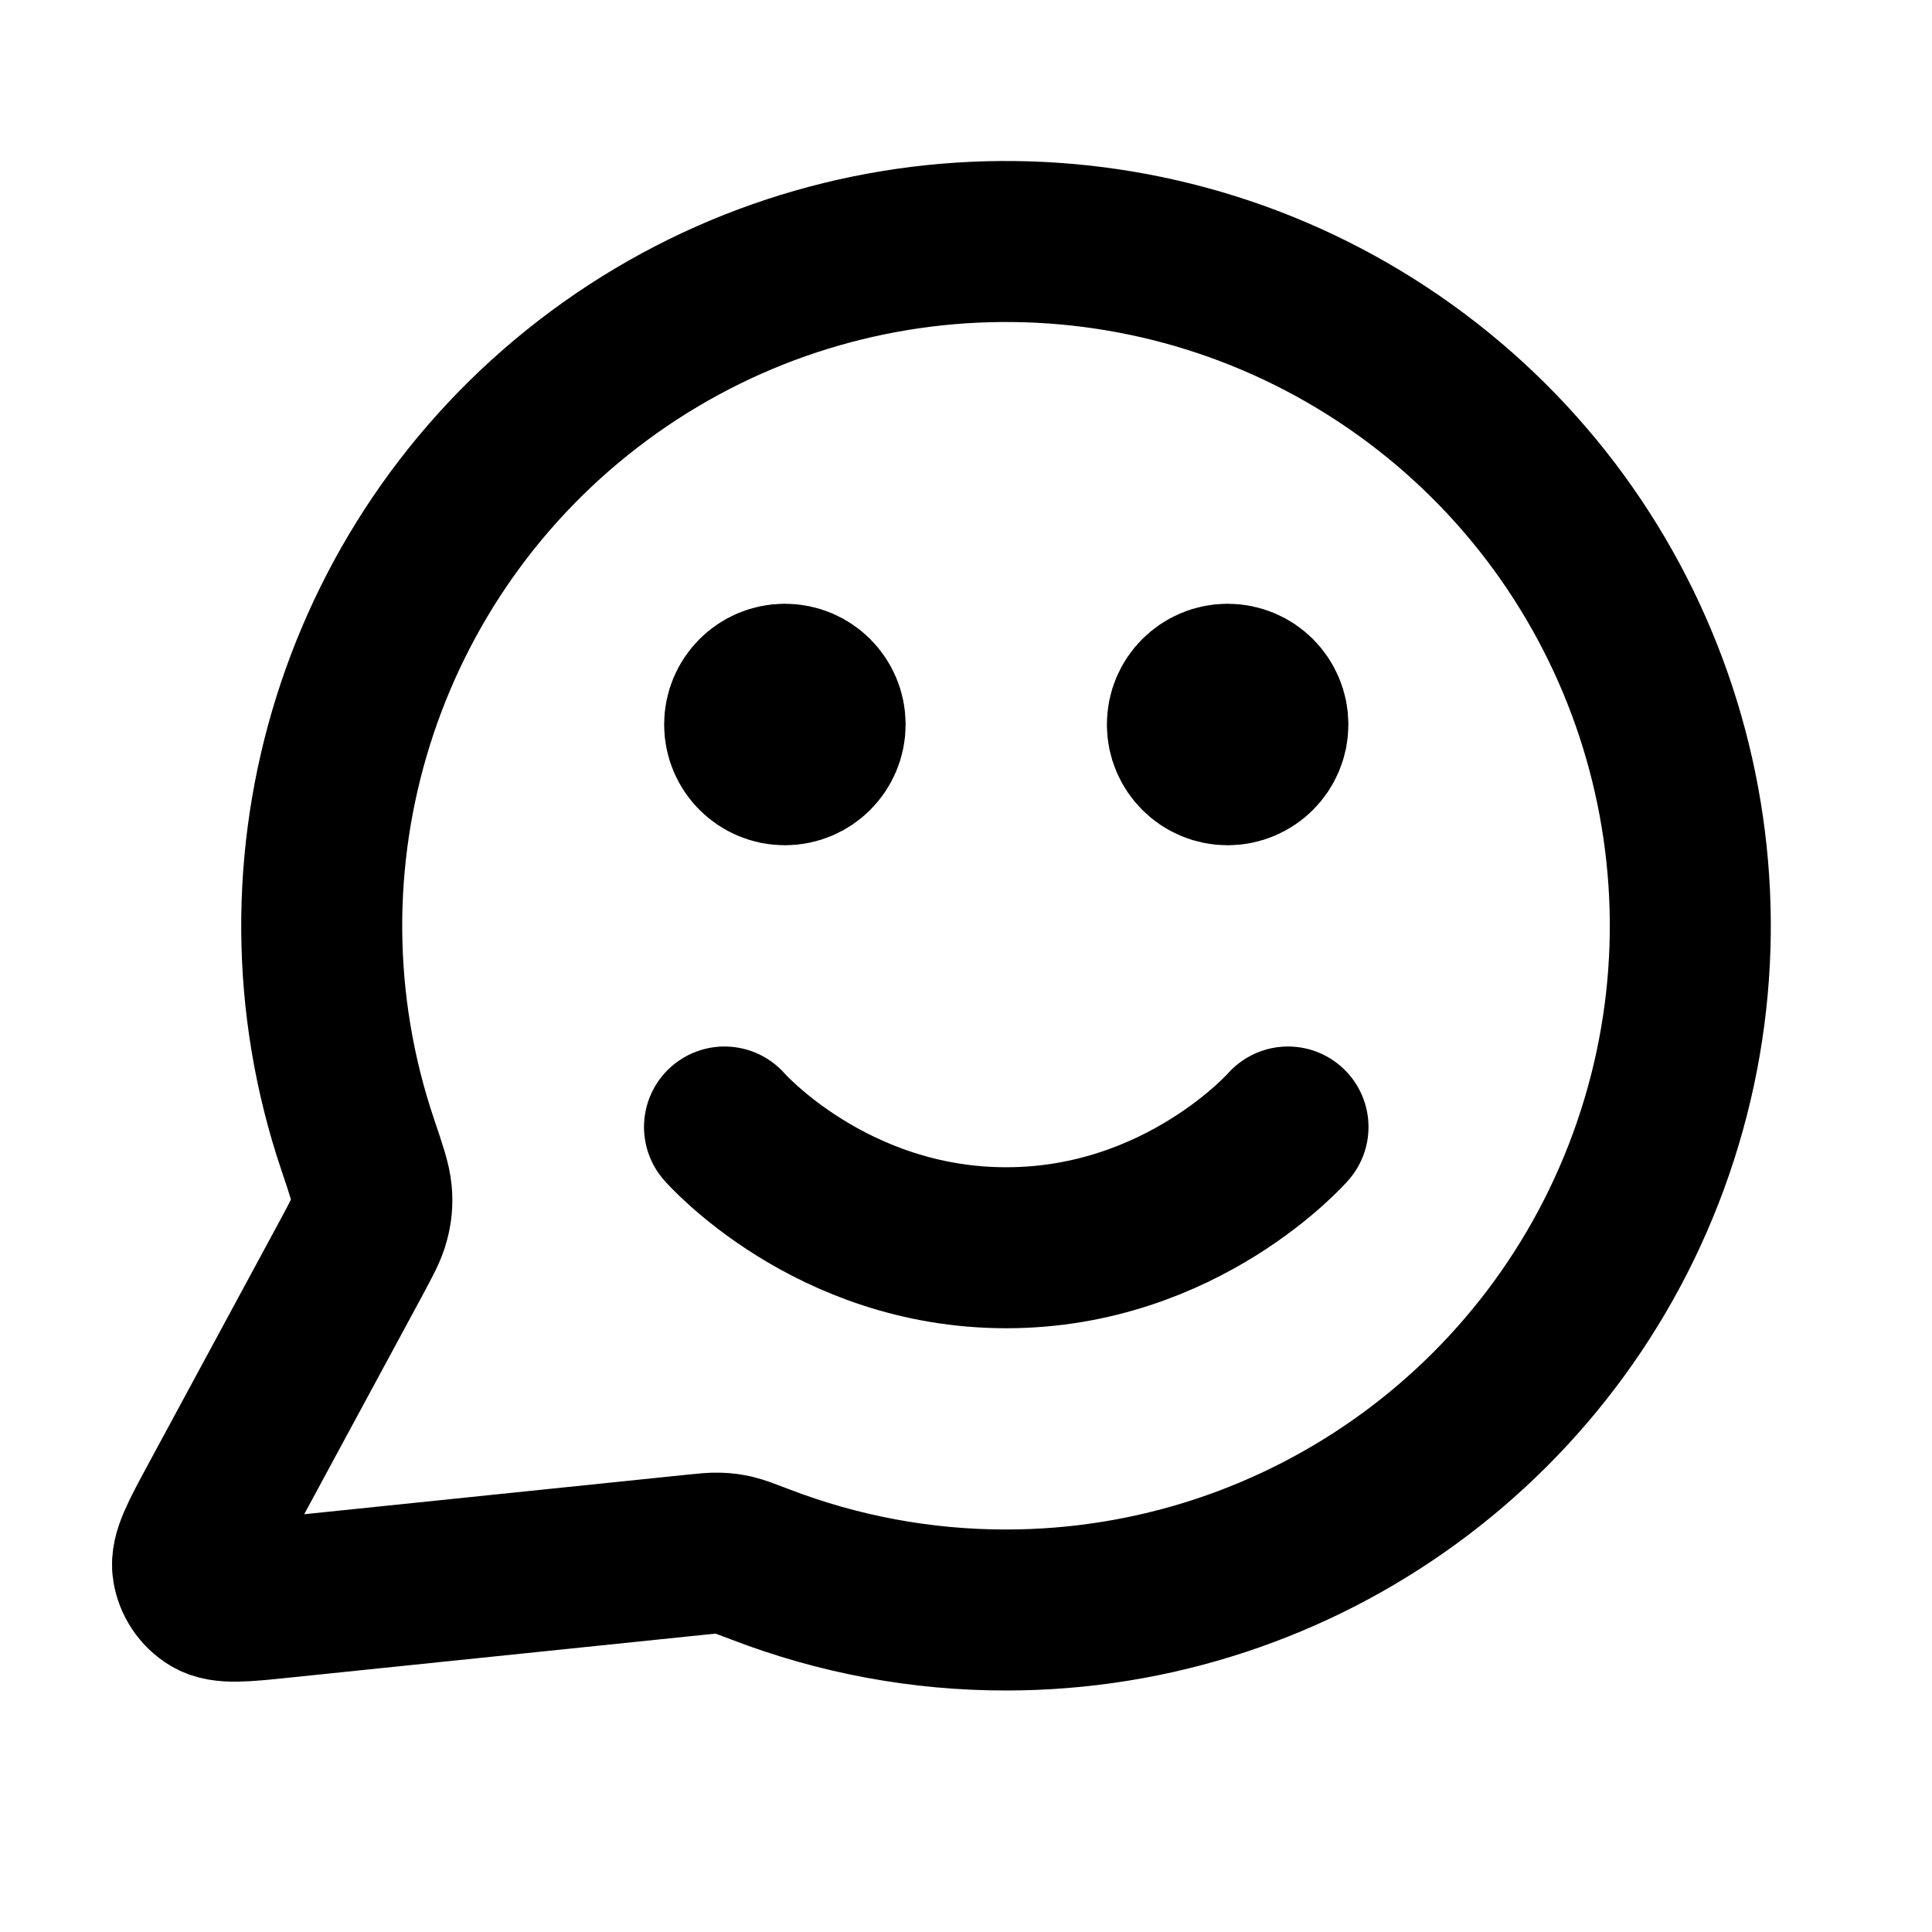
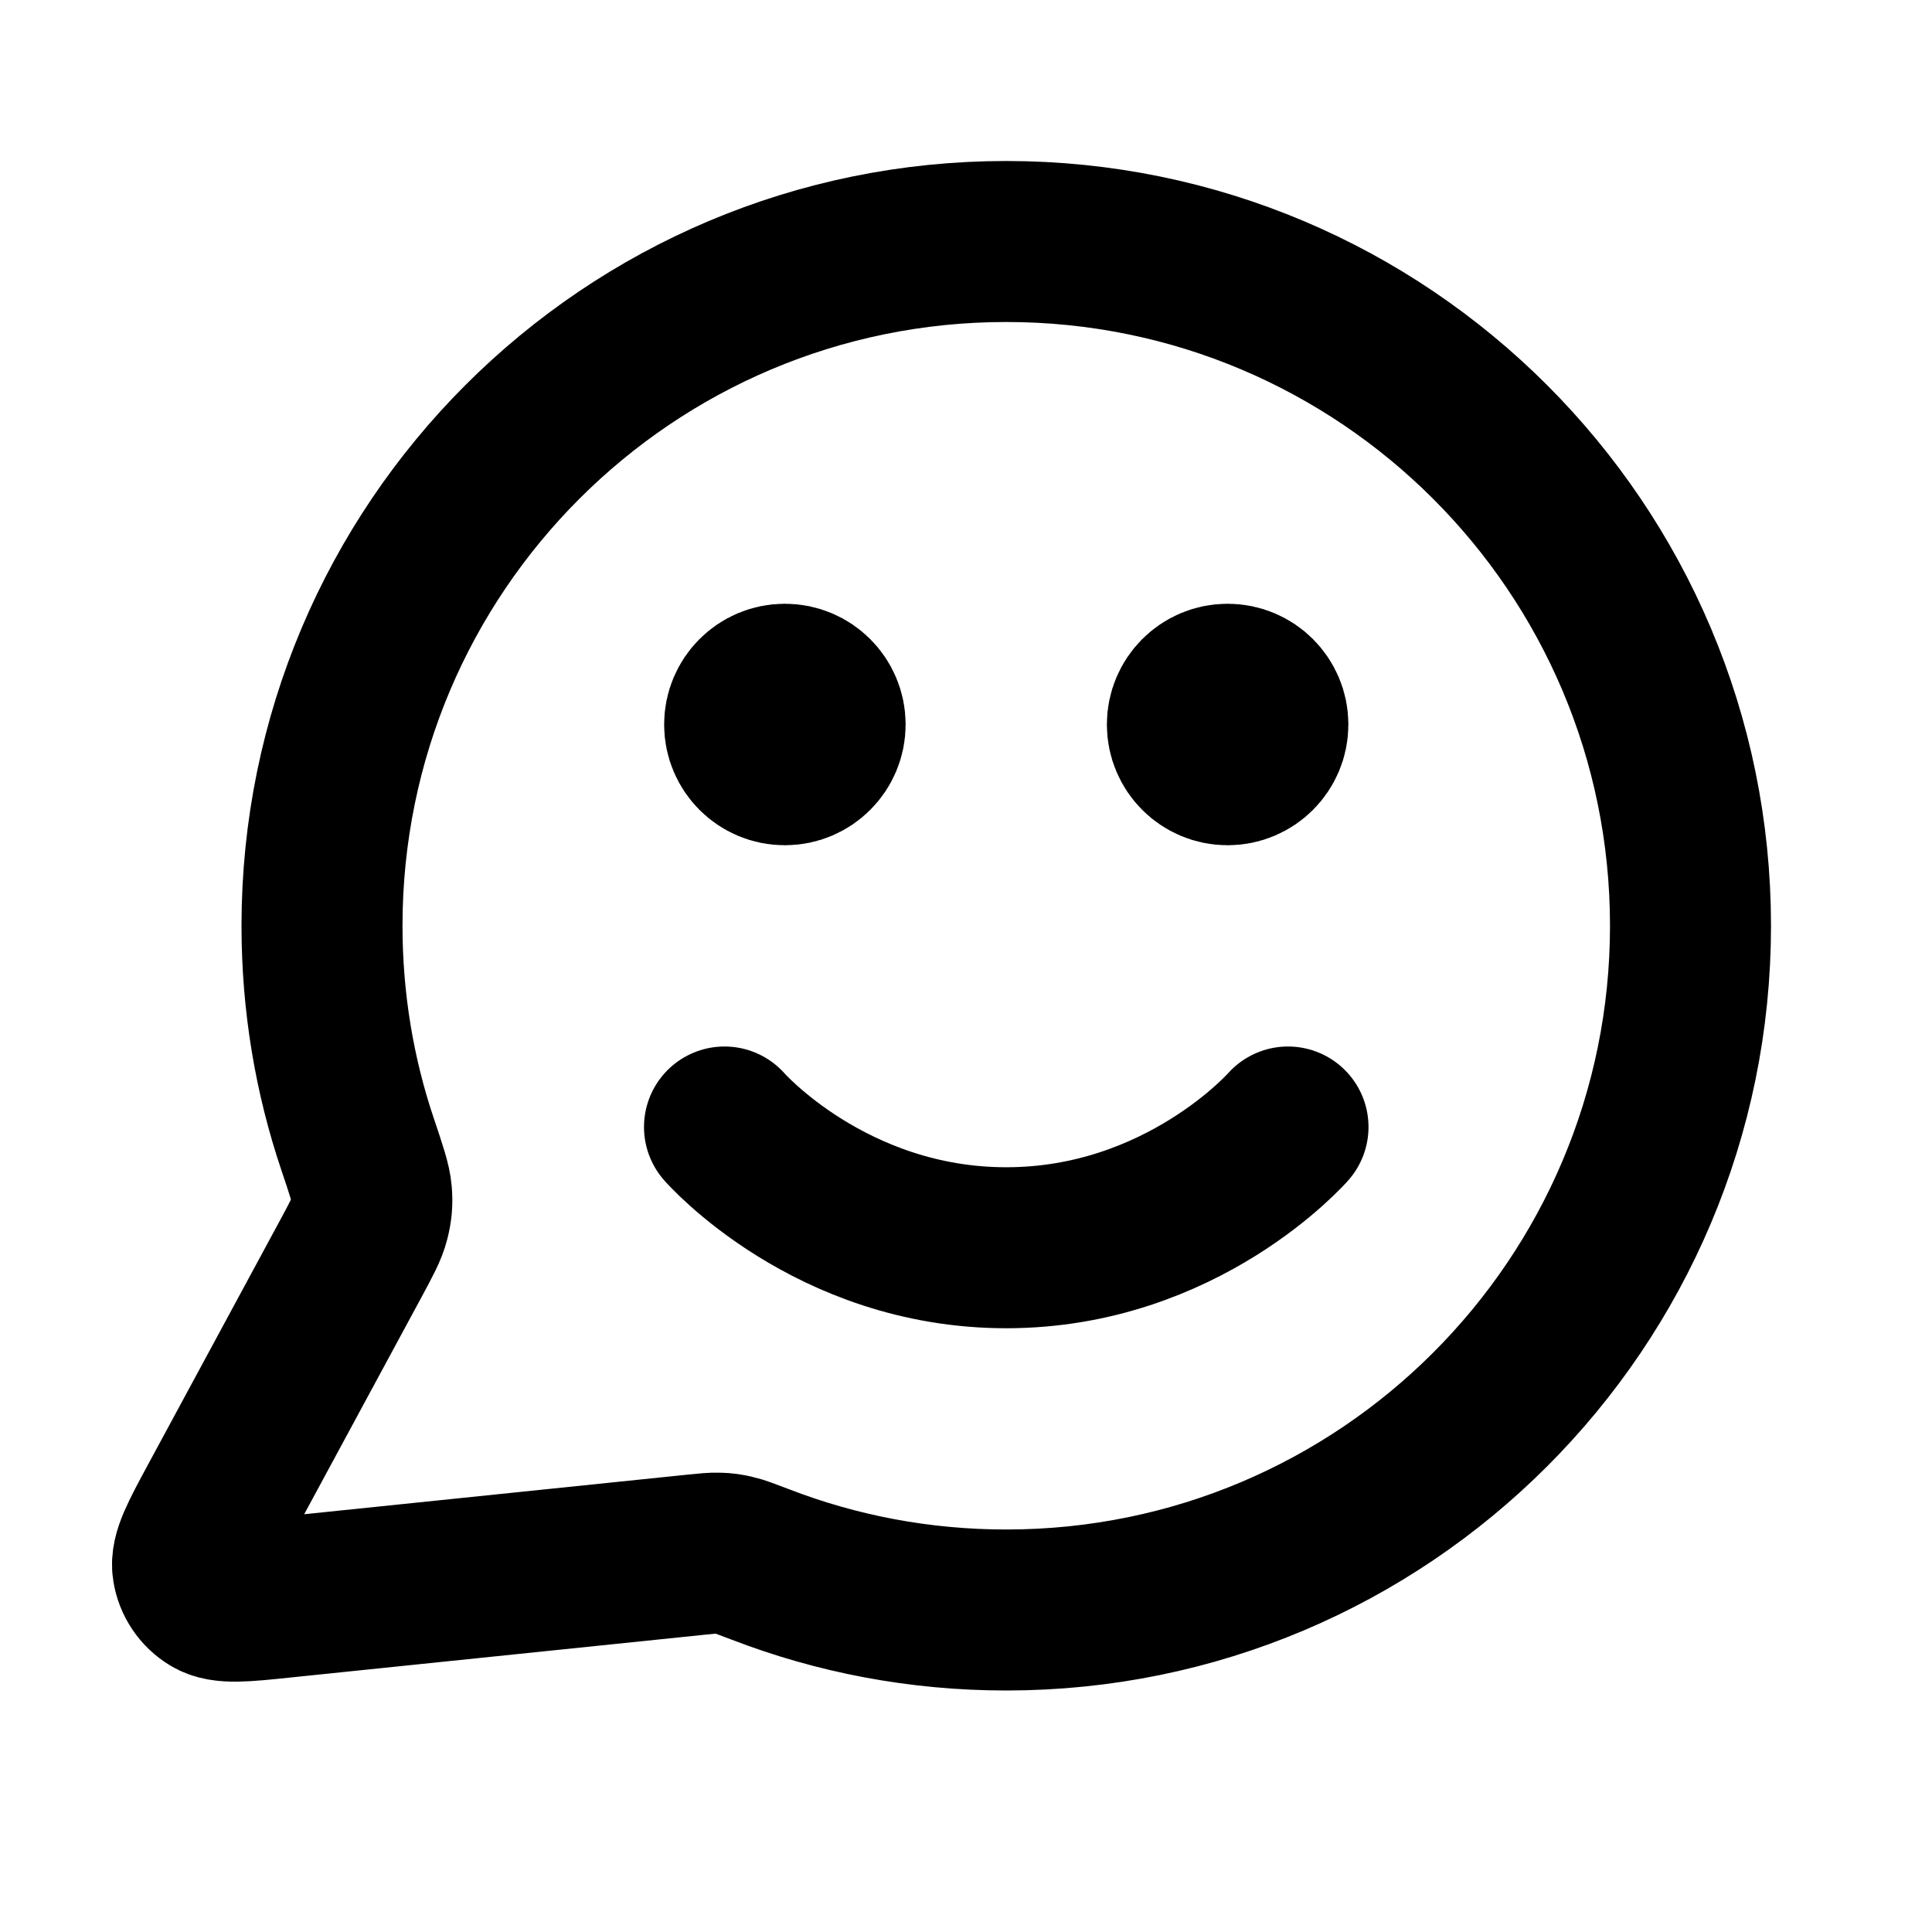
- <svg xmlns="http://www.w3.org/2000/svg" width="24" height="24" fill="none" viewBox="0 0 24 24">
-   <path stroke="#000" stroke-linecap="round" stroke-linejoin="round" stroke-width="2" d="M9 14s1.312 1.5 3.5 1.5c2.187 0 3.5-1.5 3.5-1.5m-.75-5h.01M9.75 9h.01m2.74 11a8.5 8.5 0 1 0-8.057-5.783c.108.32.162.481.172.604a.899.899 0 0 1-.028.326c-.03.12-.098.245-.232.494l-1.636 3.027c-.233.432-.35.648-.324.815a.5.5 0 0 0 .234.35c.144.087.388.062.876.011l5.121-.529c.155-.016.233-.024.303-.021.07.002.12.009.187.024.069.016.155.05.329.116A8.478 8.478 0 0 0 12.5 20Zm3.25-11a.5.5 0 1 1-1 0 .5.5 0 0 1 1 0Zm-5.5 0a.5.5 0 1 1-1 0 .5.5 0 0 1 1 0Z" />
+ <svg xmlns="http://www.w3.org/2000/svg" width="24" height="24" viewBox="0 0 24 24" fill="none">
+   <g id="message-smile-circle">
+     <path id="Icon" d="M9 14C9 14 10.312 15.5 12.5 15.5C14.687 15.5 16 14 16 14M15.25 9H15.26M9.75 9H9.76M12.5 20C17.194 20 21 16.194 21 11.5C21 6.806 17.194 3 12.5 3C7.805 3 4 6.806 4 11.5C4 12.45 4.155 13.364 4.443 14.217C4.551 14.538 4.605 14.698 4.615 14.821C4.625 14.943 4.617 15.029 4.587 15.147C4.557 15.267 4.489 15.392 4.355 15.641L2.719 18.668C2.486 19.1 2.369 19.316 2.395 19.483C2.418 19.628 2.503 19.756 2.629 19.832C2.773 19.92 3.017 19.895 3.505 19.844L8.626 19.315C8.781 19.299 8.859 19.291 8.929 19.294C8.999 19.296 9.048 19.303 9.116 19.319C9.185 19.334 9.271 19.368 9.445 19.434C10.393 19.8 11.423 20 12.5 20ZM15.75 9C15.75 9.276 15.526 9.5 15.25 9.5C14.973 9.5 14.75 9.276 14.75 9C14.75 8.724 14.973 8.5 15.25 8.5C15.526 8.5 15.75 8.724 15.75 9ZM10.25 9C10.25 9.276 10.026 9.5 9.75 9.5C9.473 9.5 9.25 9.276 9.25 9C9.25 8.724 9.473 8.5 9.75 8.5C10.026 8.5 10.25 8.724 10.25 9Z" stroke="black" stroke-width="2" stroke-linecap="round" stroke-linejoin="round" />
+   </g>
</svg>
